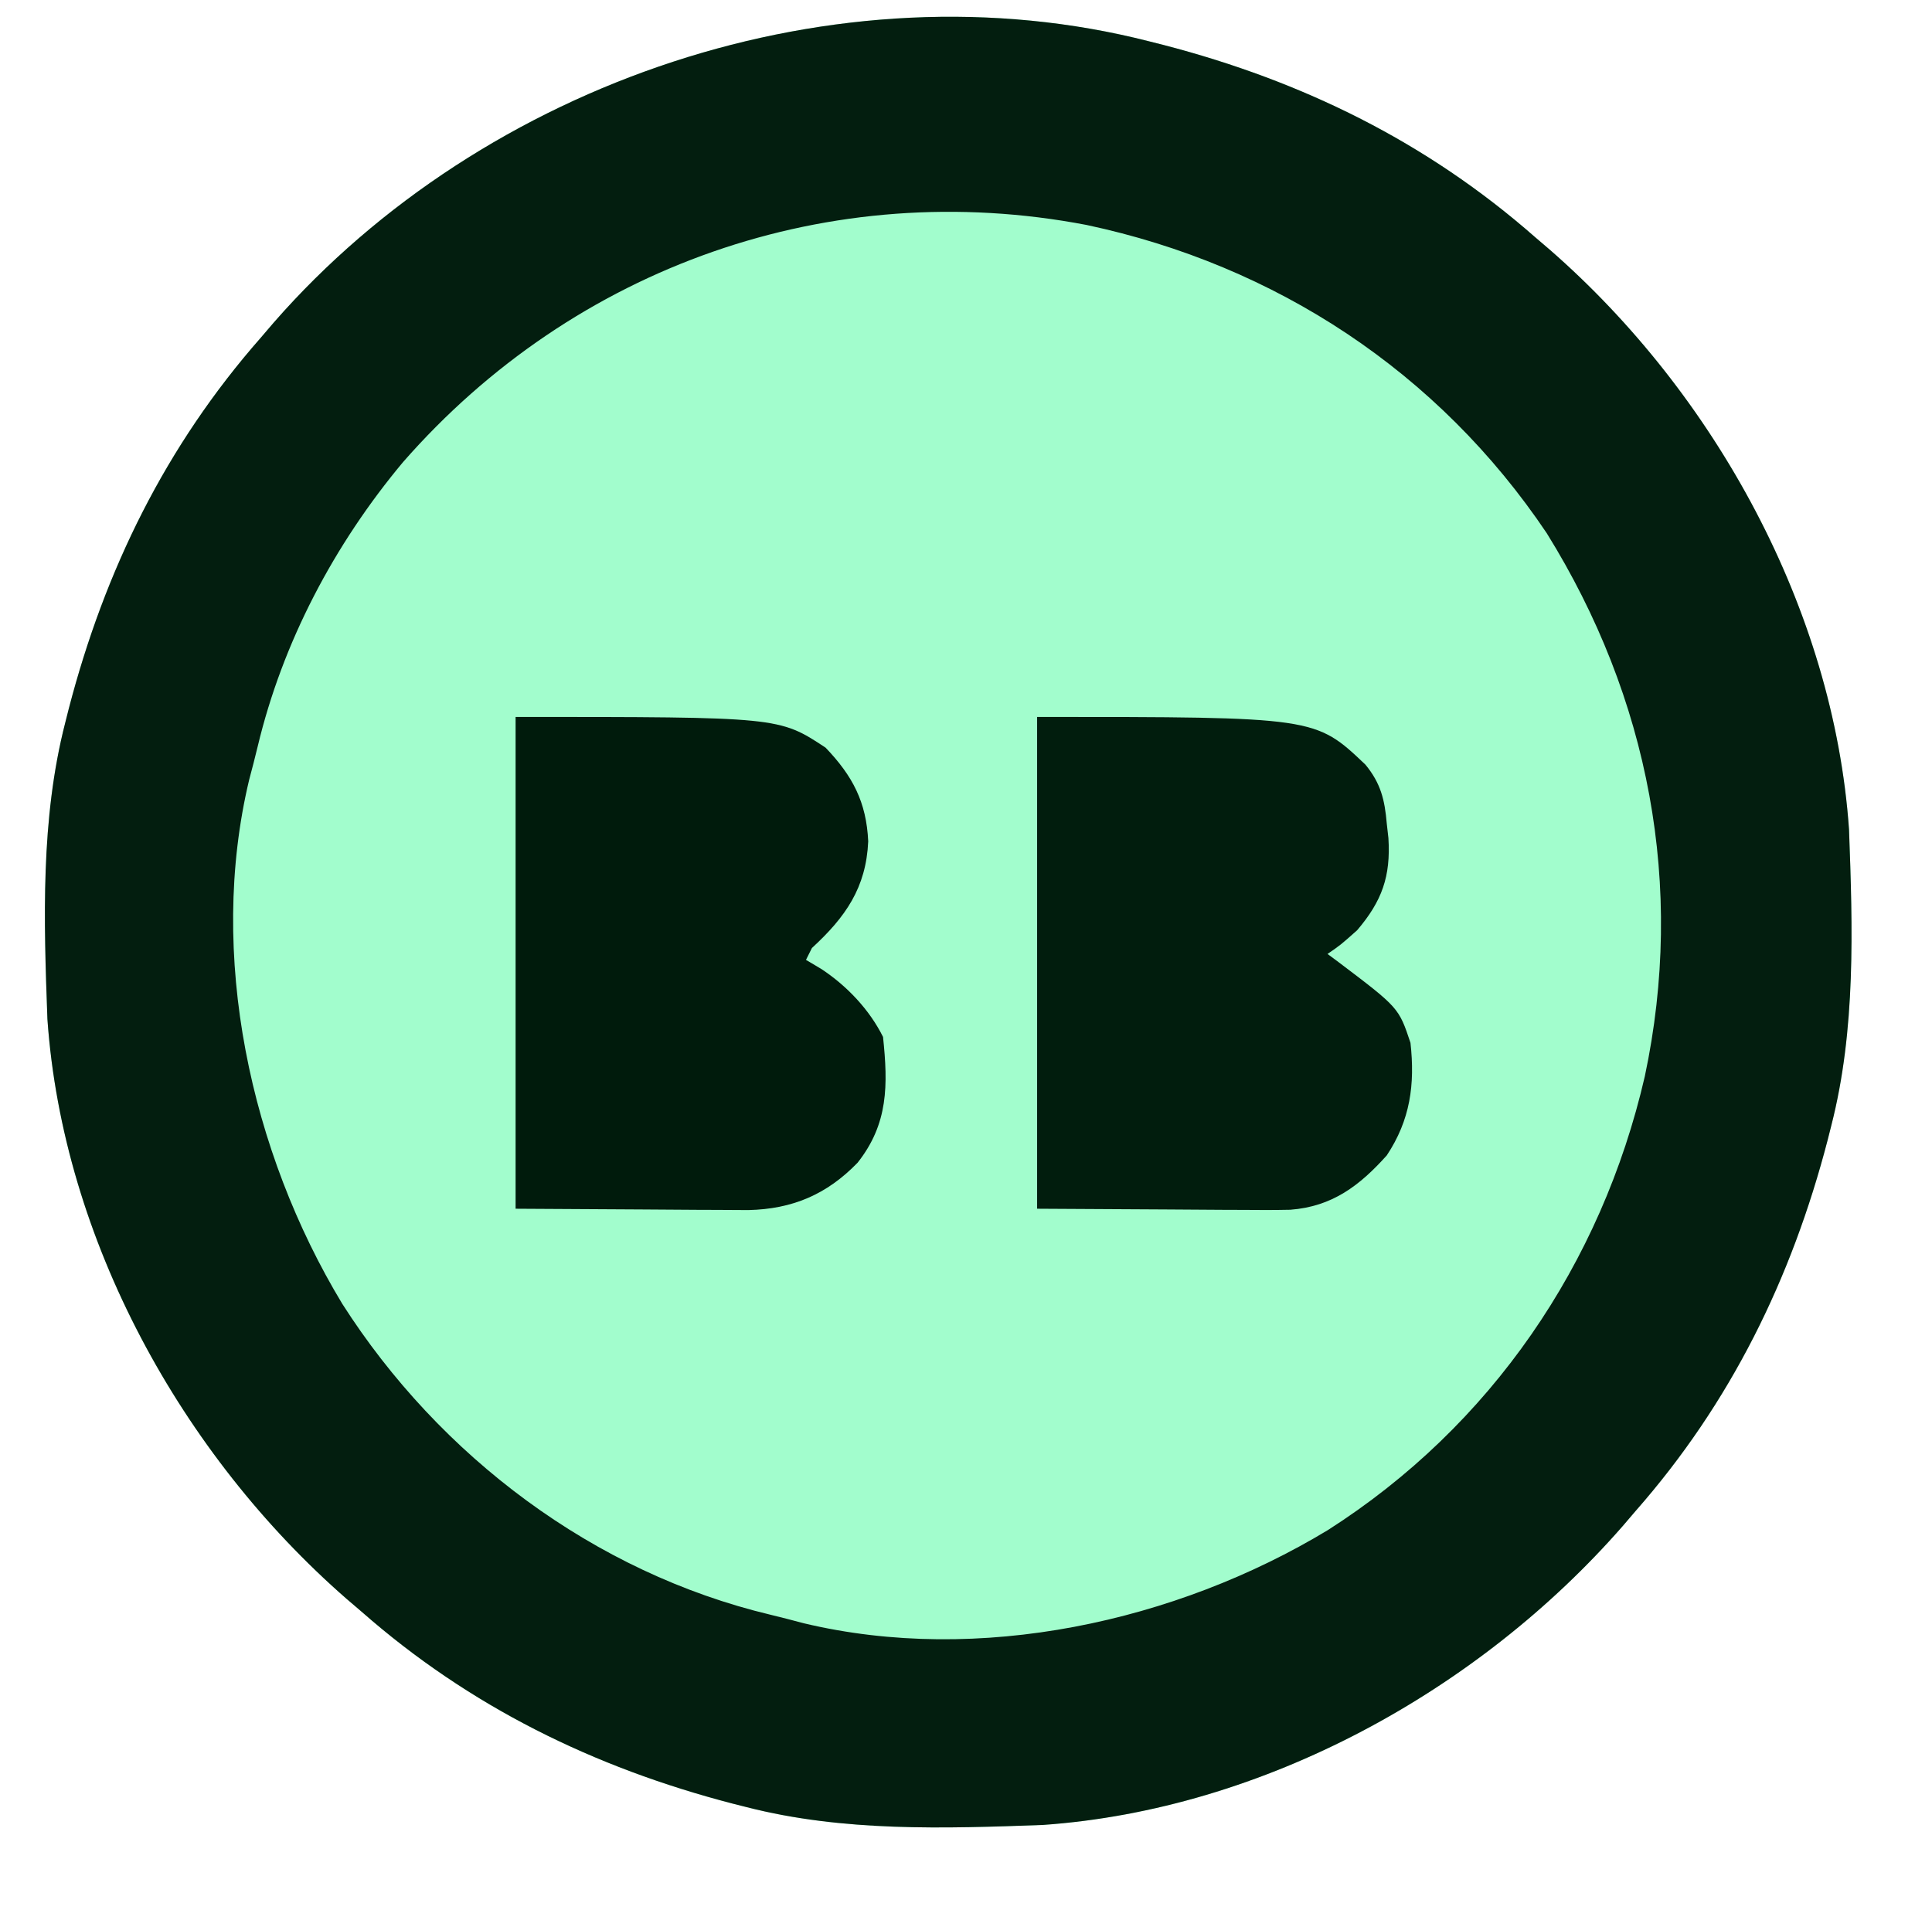
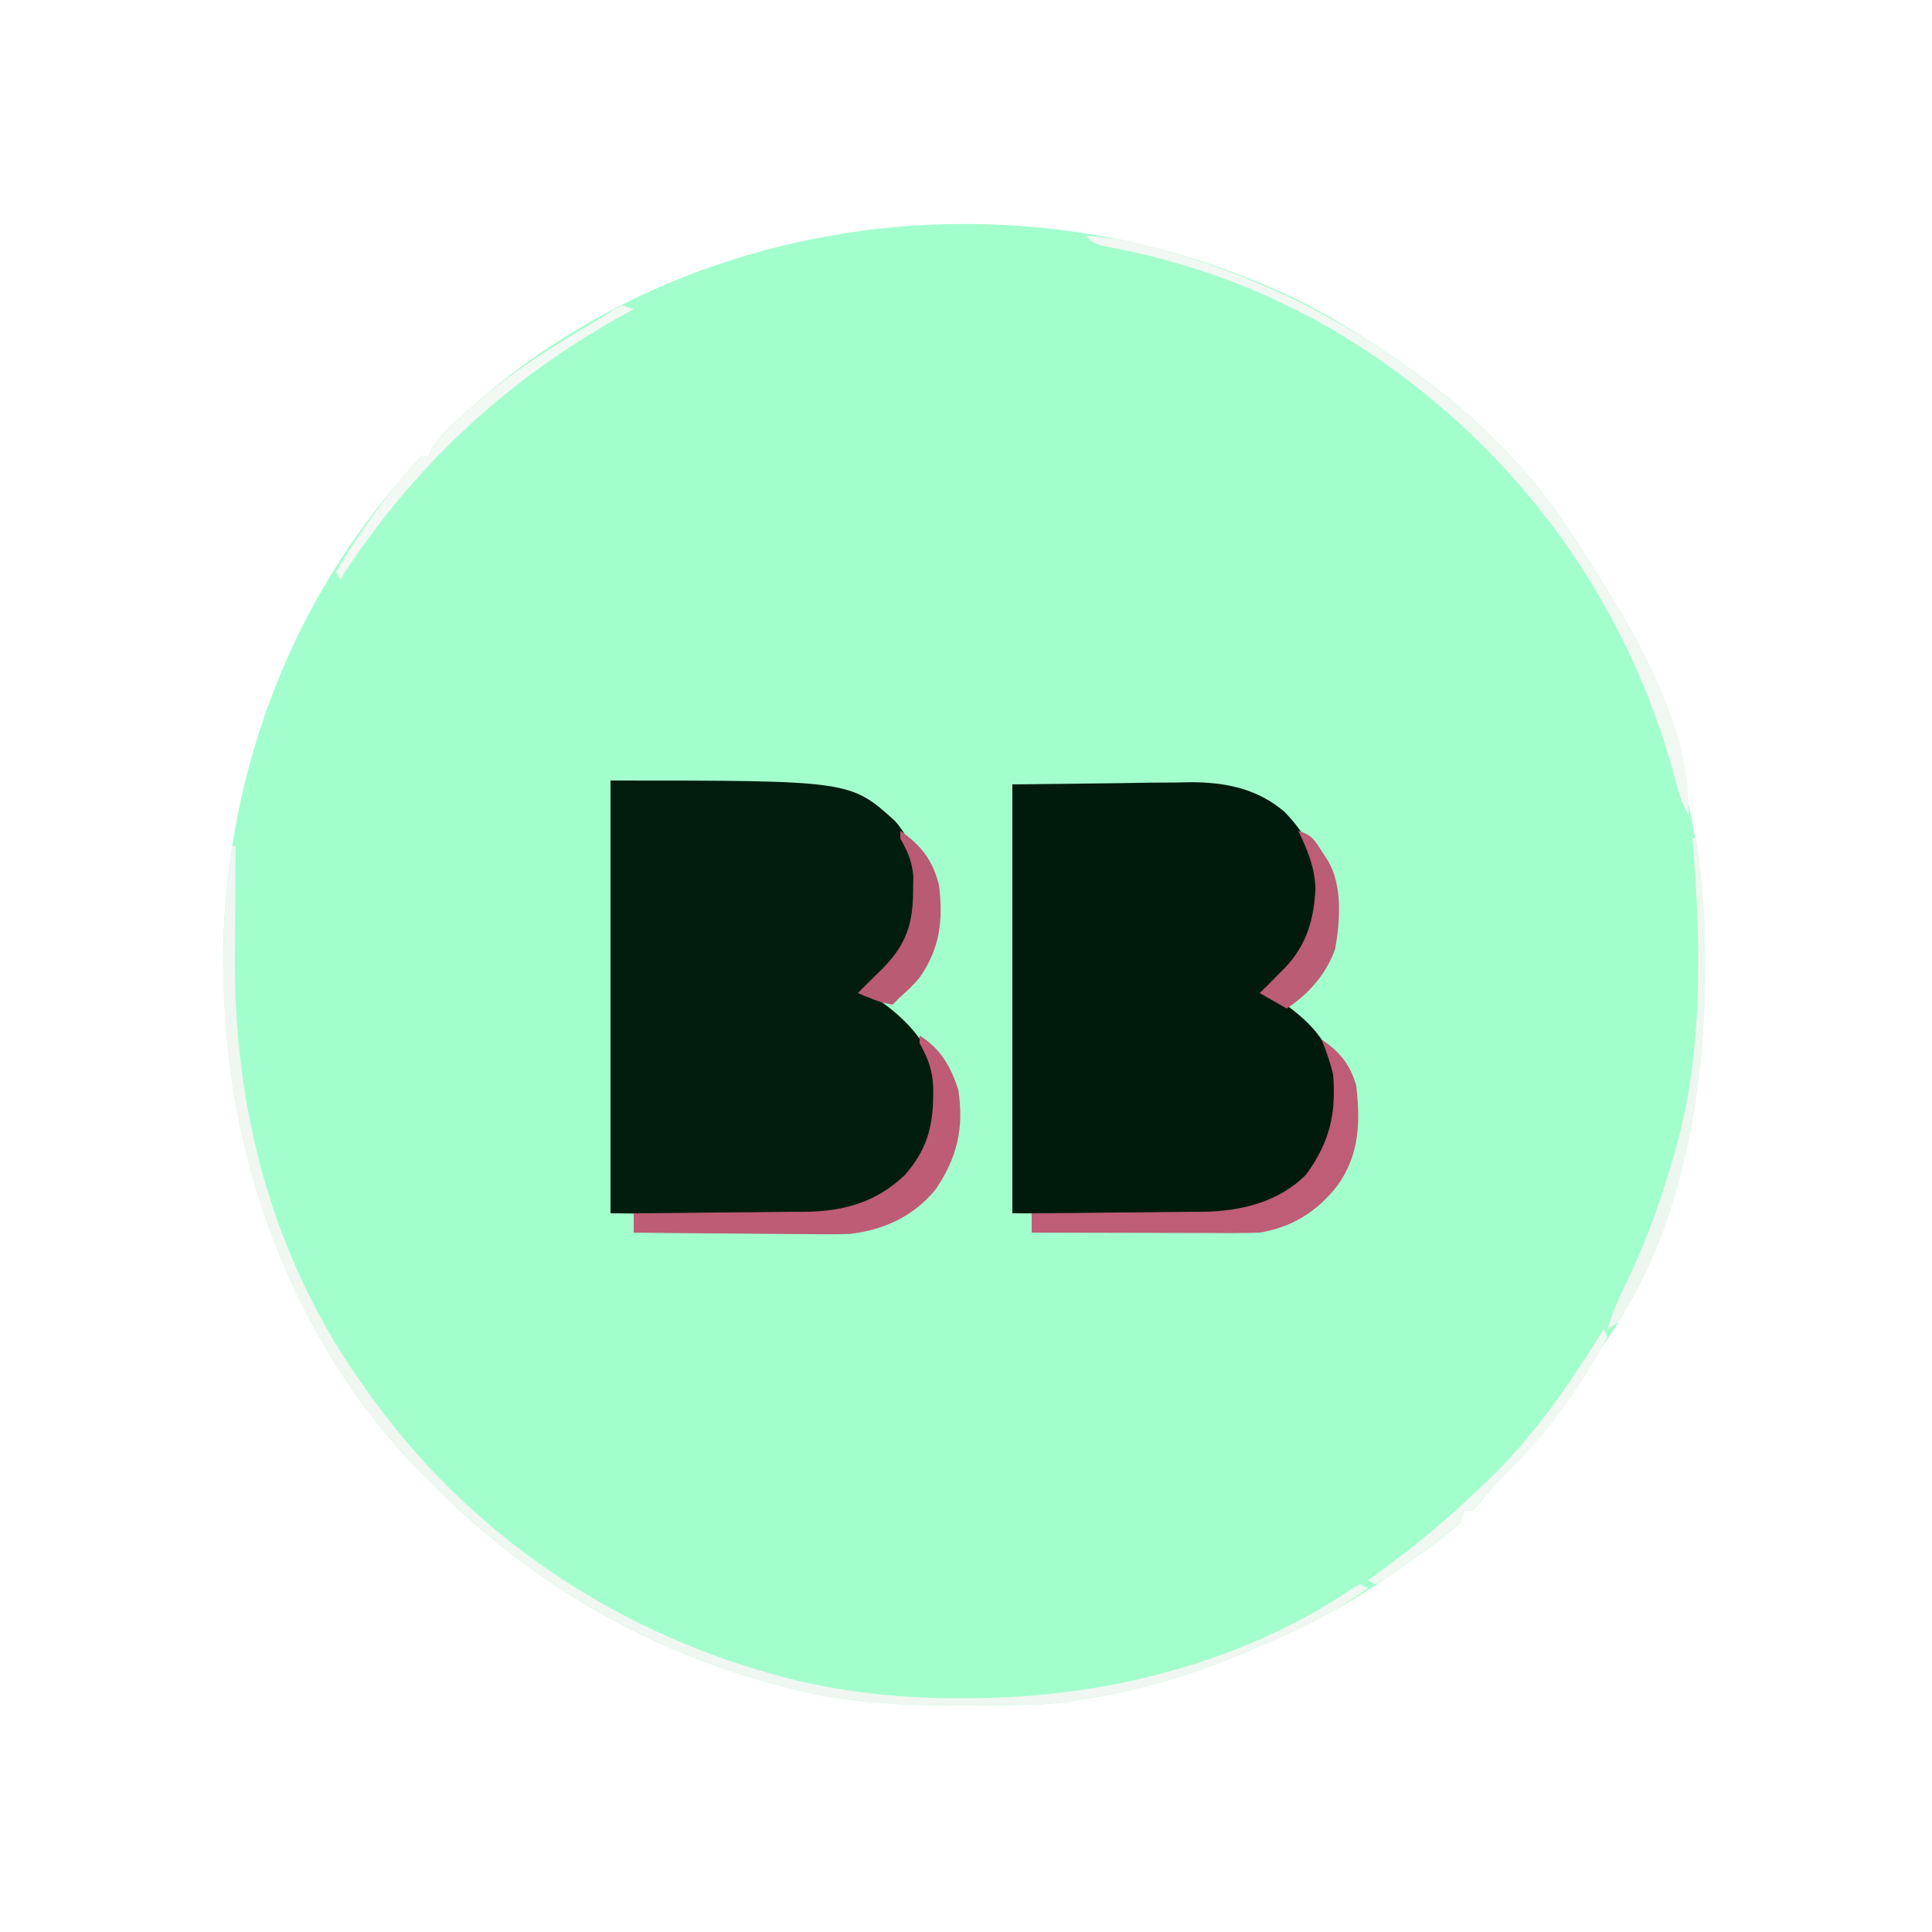
- <svg xmlns="http://www.w3.org/2000/svg" version="1.1" width="326" height="324">
-   <path d="M0 0 C0.787 0.199 1.574 0.397 2.385 0.602 C25.804 6.694 46.769 16.98 65 33 C65.839 33.718 66.678 34.436 67.543 35.176 C95.327 59.427 115.396 95.795 118 133 C118.614 149.668 119.169 166.743 115 183 C114.801 183.787 114.603 184.574 114.398 185.385 C108.306 208.804 98.02 229.769 82 248 C81.282 248.839 80.564 249.678 79.824 250.543 C55.573 278.327 19.205 298.396 -18 301 C-34.668 301.614 -51.743 302.169 -68 298 C-69.18 297.702 -69.18 297.702 -70.385 297.398 C-93.804 291.306 -114.769 281.02 -133 265 C-133.839 264.282 -134.678 263.564 -135.543 262.824 C-163.327 238.573 -183.396 202.205 -186 165 C-186.614 148.332 -187.169 131.257 -183 115 C-182.801 114.213 -182.603 113.426 -182.398 112.615 C-176.306 89.196 -166.02 68.231 -150 50 C-149.282 49.161 -148.564 48.322 -147.824 47.457 C-112.38 6.851 -52.82 -13.546 0 0 Z " fill="#A2FDCD" transform="translate(194,7)" />
-   <path d="M0 0 C0.787 0.199 1.574 0.397 2.385 0.602 C25.804 6.694 46.769 16.98 65 33 C65.839 33.718 66.678 34.436 67.543 35.176 C95.327 59.427 115.396 95.795 118 133 C118.614 149.668 119.169 166.743 115 183 C114.801 183.787 114.603 184.574 114.398 185.385 C108.306 208.804 98.02 229.769 82 248 C81.282 248.839 80.564 249.678 79.824 250.543 C55.573 278.327 19.205 298.396 -18 301 C-34.668 301.614 -51.743 302.169 -68 298 C-69.18 297.702 -69.18 297.702 -70.385 297.398 C-93.804 291.306 -114.769 281.02 -133 265 C-133.839 264.282 -134.678 263.564 -135.543 262.824 C-163.327 238.573 -183.396 202.205 -186 165 C-186.614 148.332 -187.169 131.257 -183 115 C-182.801 114.213 -182.603 113.426 -182.398 112.615 C-176.306 89.196 -166.02 68.231 -150 50 C-149.282 49.161 -148.564 48.322 -147.824 47.457 C-112.38 6.851 -52.82 -13.546 0 0 Z M-126 71 C-137.619 84.902 -146.325 101.402 -150.528 119.024 C-150.975 120.897 -151.467 122.76 -151.961 124.621 C-159.008 154.137 -151.765 187.379 -136.239 213.06 C-119.823 238.774 -93.764 258.423 -63.976 265.528 C-62.103 265.975 -60.24 266.467 -58.379 266.961 C-28.863 274.008 4.379 266.765 30.06 251.239 C57.585 233.667 76.225 206.354 83.539 174.665 C90.364 142.537 84.255 110.79 67 83 C48.738 55.801 21.296 37.756 -10.652 30.969 C-53.879 22.683 -97.088 37.94 -126 71 Z " fill="#031E0F" transform="translate(194,7)" />
-   <path d="M0 0 C46.926 0 46.926 0 55.402 8.055 C57.988 11.203 58.661 13.998 59 18 C59.092 18.808 59.183 19.616 59.277 20.449 C59.683 26.909 58.194 31.08 54 36 C51.188 38.5 51.188 38.5 49 40 C49.603 40.447 50.207 40.895 50.828 41.355 C61.022 49.067 61.022 49.067 63 55 C63.777 62.058 62.964 68.021 59 74 C54.417 79.11 49.793 82.635 42.725 83.173 C40.005 83.231 37.291 83.225 34.57 83.195 C33.692 83.193 32.813 83.191 31.908 83.189 C28.647 83.179 25.386 83.151 22.125 83.125 C11.173 83.063 11.173 83.063 0 83 C0 55.61 0 28.22 0 0 Z " fill="#011D0D" transform="translate(175,121)" />
-   <path d="M0 0 C44.457 0 44.457 0 52.312 5.188 C56.862 9.948 59.194 14.351 59.5 21 C59.151 28.826 55.668 33.792 50 39 C49.505 39.99 49.505 39.99 49 41 C49.866 41.516 50.733 42.031 51.625 42.562 C55.92 45.409 59.686 49.372 62 54 C62.852 62.123 62.907 68.656 57.711 75.23 C52.519 80.6 46.686 83.065 39.28 83.227 C37.45 83.227 35.619 83.216 33.789 83.195 C32.93 83.193 32.071 83.191 31.186 83.189 C27.999 83.179 24.812 83.151 21.625 83.125 C14.489 83.084 7.353 83.043 0 83 C0 55.61 0 28.22 0 0 Z " fill="#001B0C" transform="translate(87,121)" />
+ <svg xmlns="http://www.w3.org/2000/svg" version="1.1" width="500" height="500">
+   <path d="M0 0 C0.711 0.28 1.423 0.561 2.156 0.85 C14.682 5.852 25.869 12.417 37 20 C37.683 20.458 38.365 20.917 39.069 21.389 C55.885 32.807 71.801 47.986 83 65 C83.896 66.357 83.896 66.357 84.811 67.741 C106.869 101.518 118.217 136.708 118.25 177.188 C118.251 177.937 118.251 178.686 118.252 179.458 C118.204 212.919 111.136 248.574 91.688 276.531 C90 279 88.412 281.521 86.829 284.057 C81.038 293.281 74.575 301.734 66.699 309.297 C64.12 311.882 61.81 314.687 59.48 317.496 C58.992 317.992 58.503 318.489 58 319 C57.34 319 56.68 319 56 319 C55.67 319.99 55.34 320.98 55 322 C53.627 323.344 53.627 323.344 51.852 324.715 C51.186 325.23 50.52 325.746 49.834 326.277 C49.105 326.825 48.376 327.373 47.625 327.938 C46.49 328.794 46.49 328.794 45.332 329.668 C31.999 339.588 18.432 347.834 3 354 C2.013 354.436 1.025 354.871 0.008 355.32 C-14.1 361.534 -28.788 365.651 -44 368 C-45.024 368.171 -46.048 368.341 -47.103 368.517 C-51.709 369.088 -56.231 369.217 -60.867 369.273 C-62.283 369.292 -62.283 369.292 -63.728 369.311 C-83.694 369.525 -102.681 369.641 -122 364 C-122.844 363.77 -123.687 363.54 -124.557 363.303 C-157.307 354.342 -186.193 336.854 -210.188 313.062 C-211.031 312.228 -211.875 311.393 -212.745 310.534 C-248.569 274.523 -265.237 225.488 -265.251 175.389 C-264.841 130.9 -249.237 86.805 -220 53 C-219.134 51.937 -219.134 51.937 -218.25 50.852 C-216.885 49.191 -215.45 47.588 -214 46 C-213.34 46 -212.68 46 -212 46 C-211.799 45.466 -211.598 44.933 -211.391 44.383 C-209.403 40.977 -206.629 38.516 -203.75 35.875 C-203.127 35.302 -202.503 34.728 -201.861 34.138 C-147.685 -14.79 -67.111 -26.993 0 0 Z " fill="#A3FECE" transform="translate(323,72)" />
+   <path d="M0 0 C62.032 0 62.032 0 73.609 10.453 C79.257 16.735 79.622 24.286 79.387 32.402 C78.567 40.024 75.288 45.583 70 51 C67.188 52.875 67.188 52.875 65 54 C65.568 54.34 66.137 54.681 66.723 55.031 C74.444 59.878 80.465 65.443 84 74 C85.174 83.353 84.935 92.262 79 100 C72.982 106.8 65.961 111.349 56.788 112.351 C53.152 112.46 49.536 112.45 45.898 112.391 C44.729 112.387 43.56 112.383 42.355 112.378 C38.028 112.358 33.701 112.302 29.375 112.25 C19.681 112.168 9.988 112.085 0 112 C0 75.04 0 38.08 0 0 Z " fill="#011D0D" transform="translate(158,202)" />
+   <path d="M0 0 C13.489 -0.155 13.489 -0.155 27.25 -0.312 C30.064 -0.358 32.879 -0.404 35.778 -0.45 C38.045 -0.465 40.312 -0.478 42.578 -0.488 C43.726 -0.514 44.874 -0.539 46.056 -0.566 C55.097 -0.571 63.51 1.092 70.504 7.179 C76.171 13.052 79.045 18.729 79.375 26.875 C78.921 37.877 75.011 44.476 67 52 C66.01 52.495 66.01 52.495 65 53 C65.664 53.447 66.328 53.895 67.012 54.355 C75.487 60.158 81.296 64.78 84 75 C85.182 84.334 83.31 92.109 77.875 99.75 C72.822 105.872 66.504 108.79 59 111 C56.039 111.241 56.039 111.241 52.903 111.227 C51.107 111.227 51.107 111.227 49.275 111.226 C48.032 111.216 46.789 111.206 45.508 111.195 C44.354 111.193 43.2 111.191 42.011 111.189 C37.716 111.179 33.42 111.151 29.125 111.125 C14.708 111.063 14.708 111.063 0 111 C0 74.37 0 37.74 0 0 Z " fill="#001B0C" transform="translate(262,203)" />
+   <path d="M0 0 C0.33 0 0.66 0 1 0 C0.993 0.58 0.987 1.16 0.98 1.757 C0.912 7.907 0.868 14.058 0.835 20.209 C0.82 22.49 0.8 24.772 0.774 27.053 C0.312 68.178 10.558 107.334 35 141 C35.735 142.02 36.47 143.039 37.227 144.09 C62.321 178.148 98.17 202.409 138.812 213.938 C140.24 214.343 140.24 214.343 141.697 214.757 C157.372 218.945 172.746 220.59 188.938 220.5 C189.828 220.498 190.719 220.495 191.637 220.493 C225.964 220.312 261.693 211.394 290.384 191.829 C290.917 191.555 291.451 191.282 292 191 C292.66 191.33 293.32 191.66 294 192 C285.676 198.07 277.352 202.356 267.862 206.231 C266.224 206.908 264.601 207.619 262.98 208.336 C248.874 214.531 234.205 218.652 219 221 C217.976 221.171 216.952 221.341 215.897 221.517 C211.291 222.088 206.769 222.217 202.133 222.273 C201.189 222.286 200.245 222.298 199.272 222.311 C179.306 222.525 160.319 222.641 141 217 C140.156 216.77 139.313 216.54 138.443 216.303 C105.693 207.342 76.807 189.854 52.812 166.062 C51.547 164.811 51.547 164.811 50.255 163.534 C15.551 128.649 -2.216 80.296 -2.188 31.5 C-2.188 30.37 -2.189 29.241 -2.189 28.077 C-2.13 18.61 -1.355 9.362 0 0 Z " fill="#EFF7F0" transform="translate(60,219)" />
+   <path d="M0 0 C5.435 3.416 8.064 8.018 10 14 C11.55 23.901 9.699 31.788 4 40 C-1.684 46.848 -9.453 50.411 -18.257 51.346 C-21.838 51.46 -25.398 51.451 -28.98 51.391 C-30.274 51.385 -31.568 51.379 -32.902 51.373 C-36.303 51.358 -39.704 51.319 -43.105 51.275 C-46.592 51.233 -50.078 51.215 -53.564 51.195 C-60.377 51.153 -67.188 51.085 -74 51 C-74 49.35 -74 47.7 -74 46 C-73.346 45.996 -72.691 45.993 -72.017 45.989 C-65.17 45.947 -58.324 45.877 -51.478 45.792 C-48.927 45.764 -46.377 45.743 -43.826 45.729 C-40.146 45.707 -36.468 45.661 -32.789 45.609 C-31.659 45.608 -30.53 45.607 -29.366 45.606 C-19.383 45.423 -11.083 43.073 -3.762 36.02 C1.693 29.766 3.425 23.904 3.5 15.75 C3.506 15.077 3.513 14.403 3.52 13.709 C3.401 9.101 2.219 5.99 0 2 C0 1.34 0 0.68 0 0 Z " fill="#BD5C74" transform="translate(238,268)" />
+   <path d="M0 0 C4.669 3.112 7.512 6.602 9 12 C10.074 21.485 9.84 30.022 4 38 C-1.309 44.663 -7.592 48.588 -16 50 C-17.993 50.084 -19.989 50.118 -21.984 50.114 C-23.164 50.113 -24.345 50.113 -25.562 50.113 C-26.827 50.108 -28.091 50.103 -29.395 50.098 C-30.697 50.096 -32 50.095 -33.341 50.093 C-36.792 50.09 -40.243 50.08 -43.693 50.069 C-47.219 50.058 -50.745 50.054 -54.271 50.049 C-61.181 50.038 -68.091 50.021 -75 50 C-75 48.35 -75 46.7 -75 45 C-74.346 44.996 -73.691 44.993 -73.017 44.989 C-66.17 44.947 -59.324 44.877 -52.478 44.792 C-49.927 44.764 -47.377 44.743 -44.826 44.729 C-41.146 44.707 -37.468 44.661 -33.789 44.609 C-32.659 44.608 -31.53 44.607 -30.366 44.606 C-20.782 44.431 -10.974 42.042 -4 35 C2.116 26.615 3.841 19.297 3 9 C2.231 5.892 1.226 2.956 0 0 Z " fill="#BE5D75" transform="translate(342,269)" />
+   <path d="M0 0 C6.993 0.474 13.414 1.689 20.125 3.688 C21.492 4.089 21.492 4.089 22.887 4.499 C43.135 10.551 61.454 19.202 79 31 C79.958 31.641 79.958 31.641 80.936 32.294 C97.796 43.754 113.766 58.932 125 76 C125.598 76.905 126.195 77.809 126.811 78.741 C139.92 98.815 156.703 124.994 156 150 C154.562 147.304 153.581 144.786 152.844 141.824 C139.826 91.787 108.185 50.574 63.804 24.258 C46.264 14.136 27.397 7.093 7.508 3.241 C2.192 2.192 2.192 2.192 0 0 Z " fill="#F0F8F1" transform="translate(281,61)" />
+   <path d="M0 0 C5.405 3.808 8.336 7.529 10 14 C11.135 23.083 10.295 30.417 5 38 C3.424 39.893 1.875 41.378 0 43 C-0.66 43.66 -1.32 44.32 -2 45 C-5.173 44.562 -8.057 43.226 -11 42 C-8.822 39.822 -6.642 37.651 -4.438 35.5 C1.526 29.384 3.286 24.111 3.312 15.5 C3.329 14.232 3.346 12.963 3.363 11.656 C2.977 7.764 1.887 5.385 0 2 C0 1.34 0 0.68 0 0 Z " fill="#B95B73" transform="translate(233,215)" />
+   <path d="M0 0 C3.61 1.203 4.108 2.244 6.125 5.375 C6.902 6.562 6.902 6.562 7.695 7.773 C11.452 14.185 10.85 23.352 9.539 30.52 C7.388 36.935 2.617 42.328 -3 46 C-6.465 44.02 -6.465 44.02 -10 42 C-8.948 40.979 -8.948 40.979 -7.875 39.938 C-6.914 38.961 -5.956 37.981 -5 37 C-4.484 36.492 -3.969 35.984 -3.438 35.461 C2.121 29.597 4.048 22.994 4.438 15 C4.289 9.508 2.338 4.907 0 0 Z " fill="#BB5D74" transform="translate(336,215)" />
+   <path d="M0 0 C0.33 0 0.66 0 1 0 C2.593 10.898 3.37 21.551 3.312 32.562 C3.311 33.297 3.309 34.031 3.307 34.788 C3.181 65.121 -2.392 98.888 -19 125 C-20.485 125.99 -20.485 125.99 -22 127 C-20.753 122.903 -19.175 119.167 -17.284 115.343 C-12.58 105.821 -9.073 96.153 -6 86 C-5.62 84.792 -5.239 83.584 -4.848 82.34 C2.921 55.868 2.268 27.261 0 0 Z " fill="#EDF7EF" transform="translate(438,217)" />
+   <path d="M0 0 C0.99 0.33 1.98 0.66 3 1 C1.762 1.675 1.762 1.675 0.5 2.363 C-29.938 19.208 -54.156 41.787 -73 71 C-73.33 70.34 -73.66 69.68 -74 69 C-72.741 66.721 -71.441 64.599 -70 62.438 C-69.586 61.807 -69.173 61.177 -68.747 60.527 C-65.404 55.486 -61.853 50.664 -58 46 C-57.441 45.306 -56.881 44.613 -56.305 43.898 C-54.922 42.221 -53.467 40.604 -52 39 C-51.34 39 -50.68 39 -50 39 C-49.799 38.466 -49.598 37.933 -49.391 37.383 C-47.403 33.977 -44.629 31.516 -41.75 28.875 C-41.127 28.302 -40.503 27.728 -39.861 27.138 C-29.239 17.544 -17.325 10.184 -5 3 C-4.094 2.401 -3.188 1.801 -2.254 1.184 C-1.51 0.793 -0.766 0.402 0 0 Z " fill="#F2F8F2" transform="translate(161,79)" />
+   <path d="M0 0 C0.495 0.99 0.495 0.99 1 2 C-0.167 4.346 -1.383 6.522 -2.75 8.75 C-3.357 9.748 -3.357 9.748 -3.976 10.766 C-9.968 20.397 -16.919 29.357 -25.148 37.18 C-27.813 39.799 -30.175 42.654 -32.555 45.531 C-33.032 46.016 -33.509 46.501 -34 47 C-34.66 47 -35.32 47 -36 47 C-36.33 47.99 -36.66 48.98 -37 50 C-38.595 51.486 -38.595 51.486 -40.641 53.031 C-41.382 53.595 -42.123 54.158 -42.887 54.738 C-43.667 55.32 -44.446 55.901 -45.25 56.5 C-46.397 57.372 -46.397 57.372 -47.566 58.262 C-55.552 64.289 -55.552 64.289 -59 66 C-59.66 65.67 -60.32 65.34 -61 65 C-59.984 64.261 -58.968 63.523 -57.922 62.762 C-49.105 56.289 -40.872 49.597 -33 42 C-32.1 41.163 -31.2 40.327 -30.273 39.465 C-18.199 27.93 -8.7 14.185 0 0 Z " fill="#F0F8F1" transform="translate(415,344)" />
</svg>
